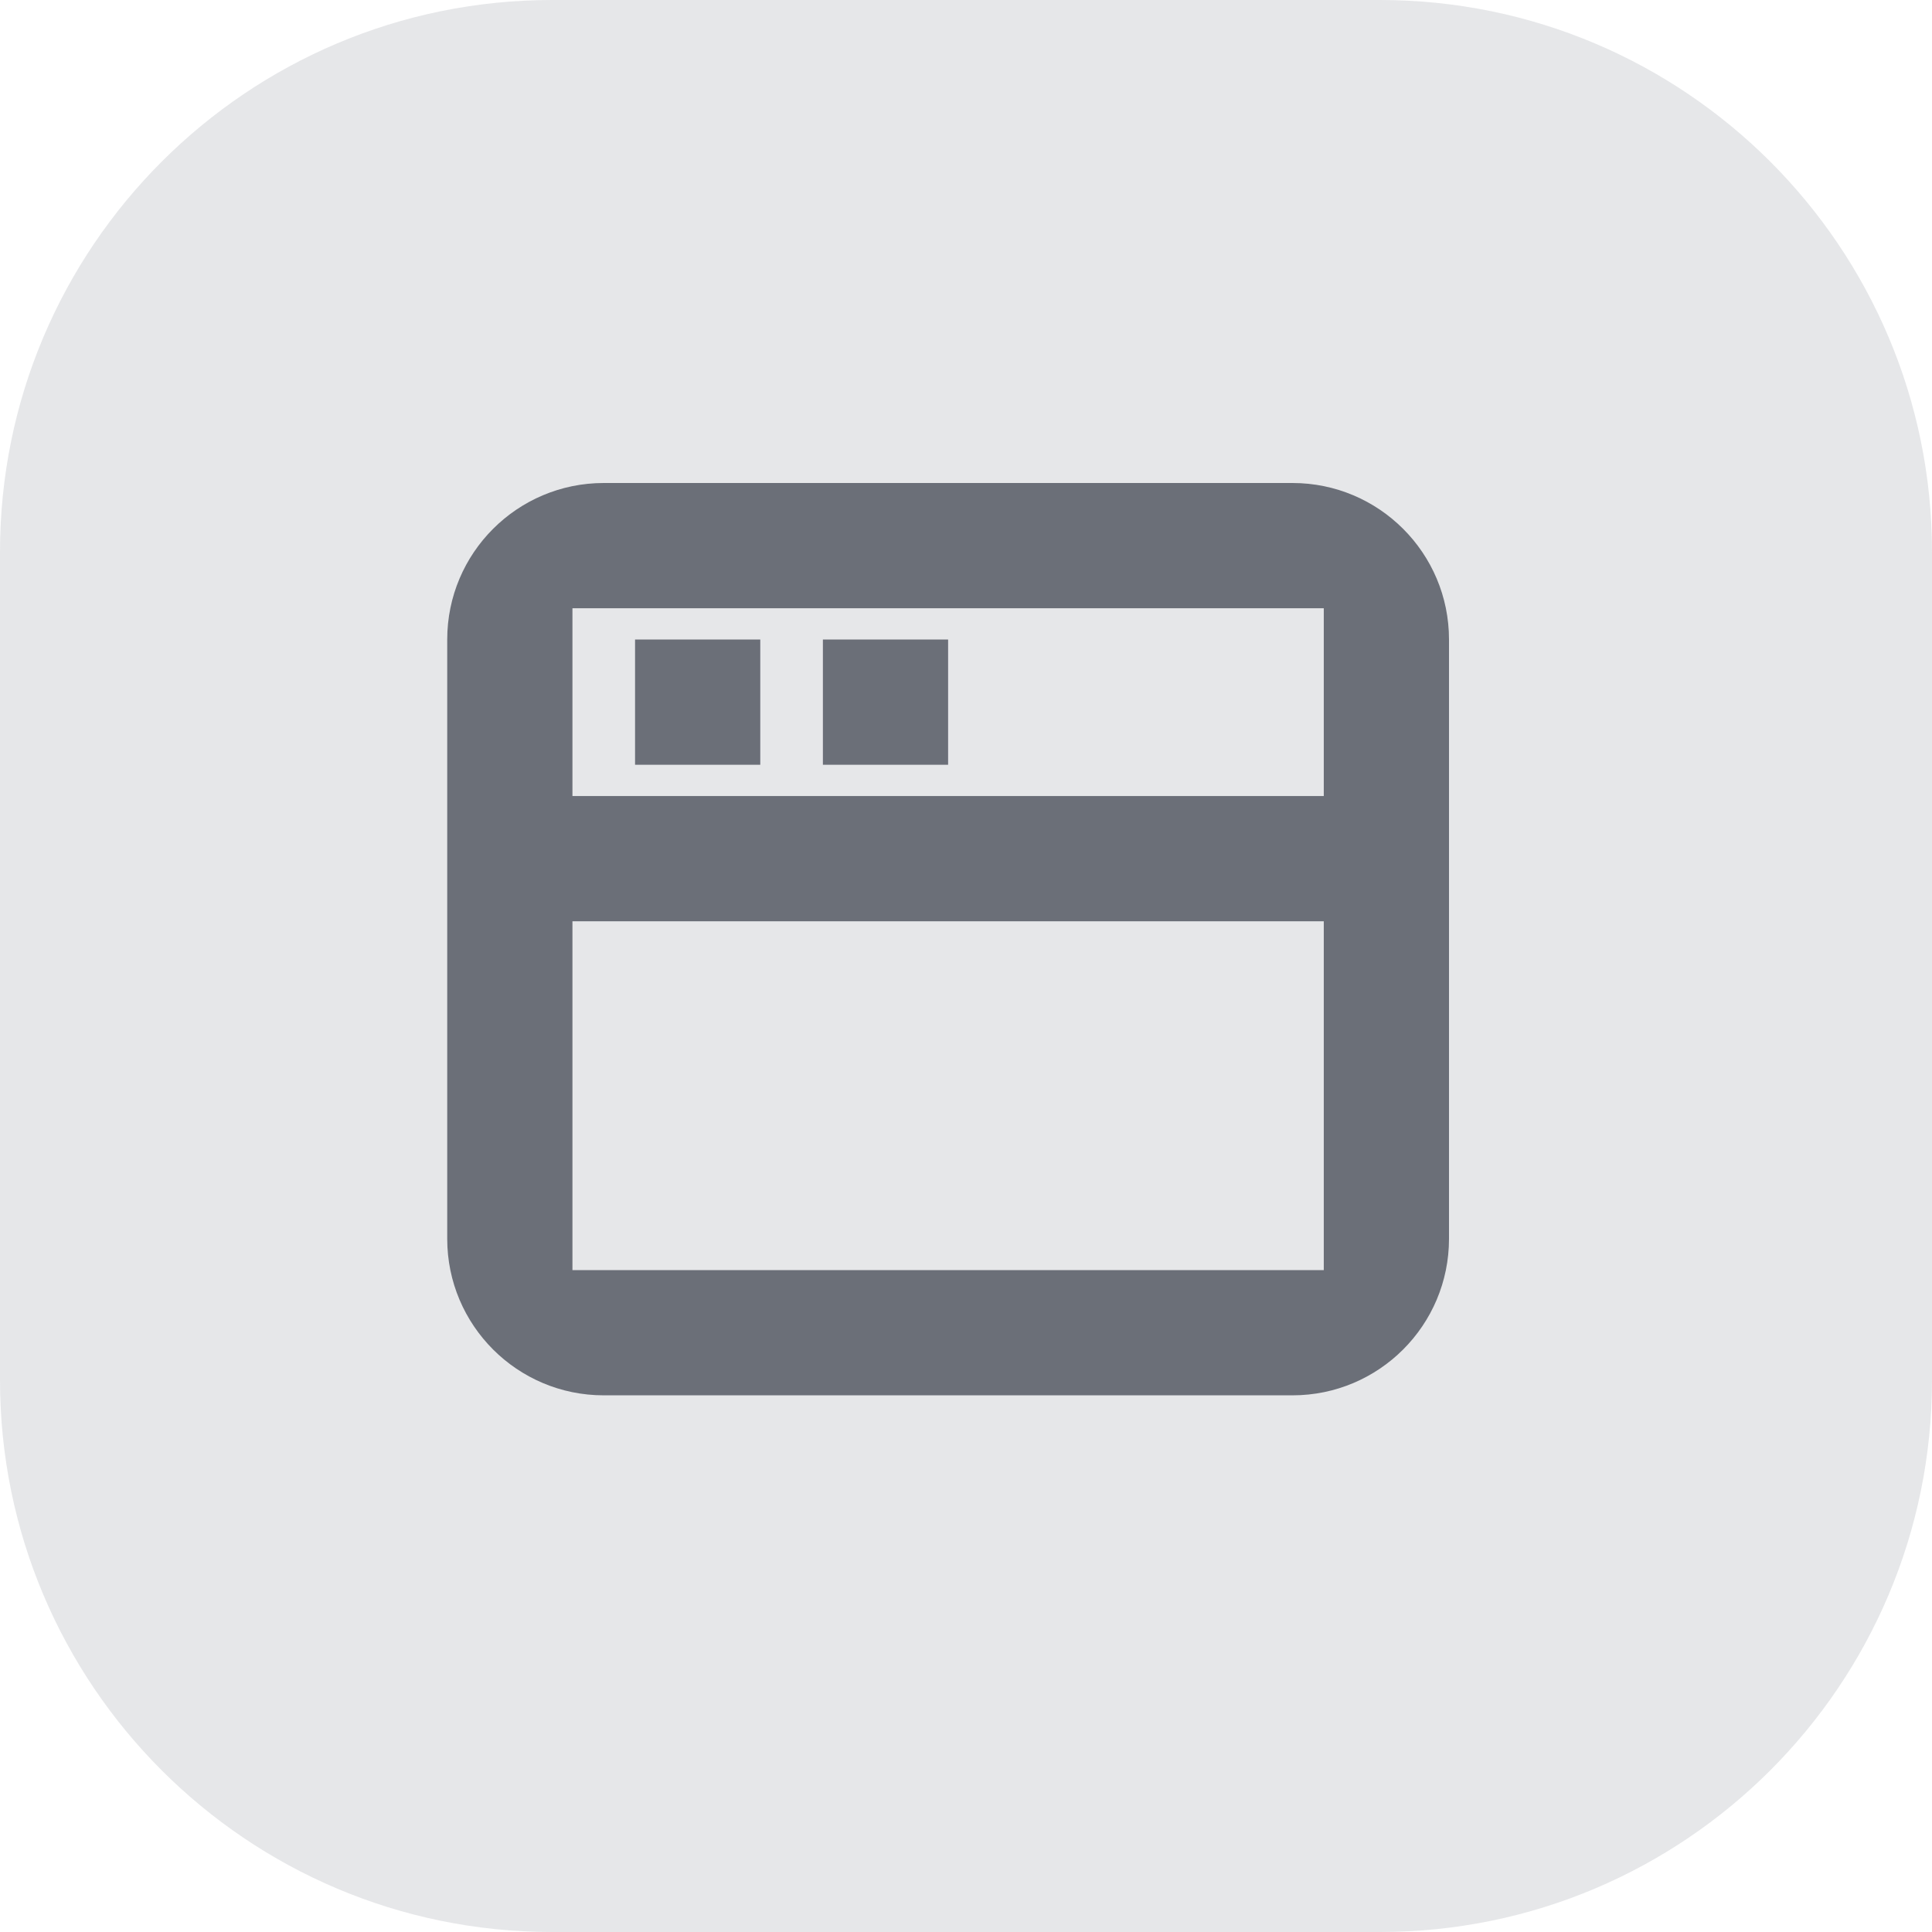
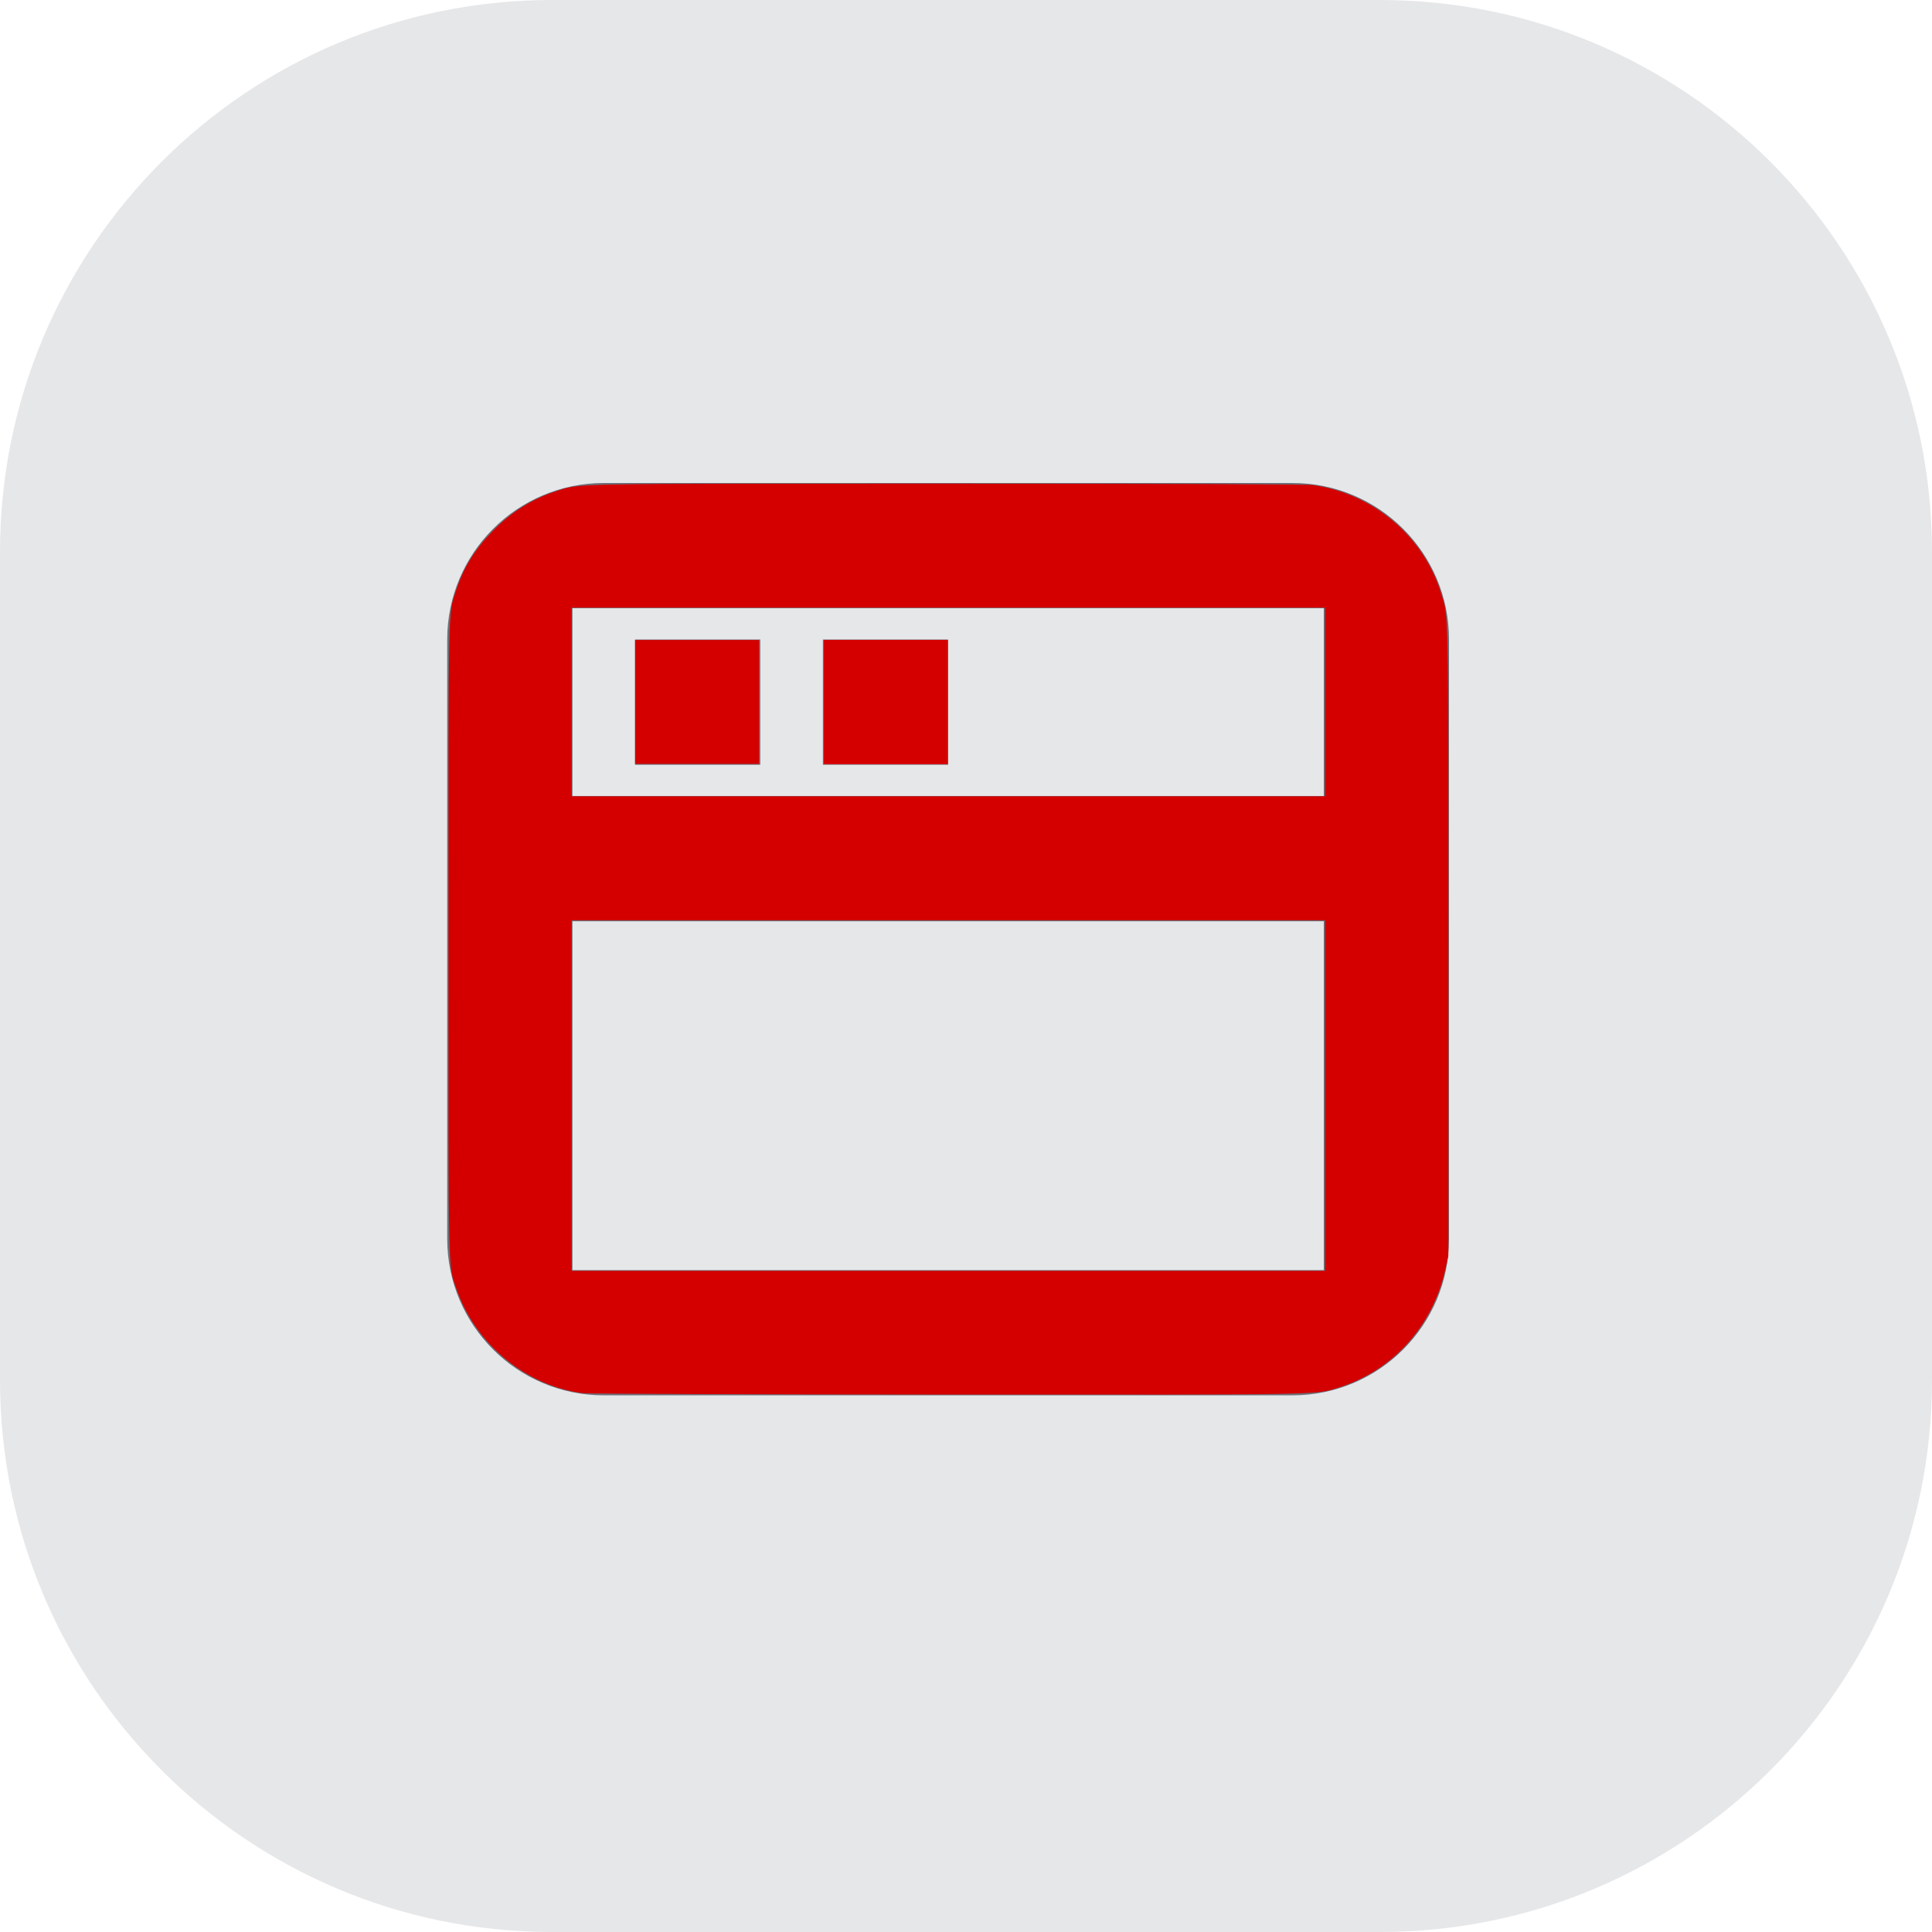
- <svg xmlns="http://www.w3.org/2000/svg" width="54" height="54" viewBox="0 0 54 54" fill="none">
-   <path d="M38.571 0H15.429C6.908 0 0 6.908 0 15.429V38.571C0 47.092 6.908 54 15.429 54H38.571C47.092 54 54 47.092 54 38.571V15.429C54 6.908 47.092 0 38.571 0Z" fill="#7B808A" fill-opacity="0.19" />
-   <path d="M37 25.75H16V35.5C16 34.625 16 35.983 16 35.5H37V25.75ZM21.25 17.875V21.375H17.75V17.875H21.25ZM26.5 17.875V21.375H23V17.875H26.5ZM37 17.875C37 17.392 37 17 37 17H16C16 17 16 17.392 16 17.875V22.25H37V17.875ZM40.5 34.625C40.5 37.041 38.541 39 36.125 39H16.875C14.459 39 12.5 37.041 12.5 34.625V17.875C12.5 15.459 14.459 13.5 16.875 13.5H36.125C38.541 13.5 40.5 15.459 40.5 17.875V34.625Z" fill="#6B6F78" />
+ <svg xmlns="http://www.w3.org/2000/svg" width="54" height="54" viewBox="0 0 54 54" fill="none" version="1.1" id="svg2">
+   <defs id="defs2" />
+   <path d="M38.571 0H15.429C6.908 0 0 6.908 0 15.429V38.571C0 47.092 6.908 54 15.429 54H38.571C47.092 54 54 47.092 54 38.571V15.429C54 6.908 47.092 0 38.571 0Z" fill="#7B808A" fill-opacity="0.19" id="path1" />
+   <path d="M37 25.75H16V35.5C16 34.625 16 35.983 16 35.5H37V25.75ZM21.25 17.875V21.375H17.75V17.875H21.25ZM26.5 17.875V21.375H23V17.875H26.5ZM37 17.875C37 17.392 37 17 37 17H16C16 17 16 17.392 16 17.875V22.25H37V17.875ZM40.5 34.625C40.5 37.041 38.541 39 36.125 39H16.875C14.459 39 12.5 37.041 12.5 34.625V17.875C12.5 15.459 14.459 13.5 16.875 13.5H36.125C38.541 13.5 40.5 15.459 40.5 17.875V34.625Z" fill="#6B6F78" id="path2" />
+   <path style="fill:#d40000;stroke-width:0.039" d="m 16.293,38.941 c -1.589,-0.206 -2.997,-1.365 -3.532,-2.909 -0.239,-0.69 -0.225,-0.089 -0.225,-9.781 0,-9.567 -0.011,-9.057 0.204,-9.722 0.212,-0.655 0.521,-1.159 1.03,-1.683 0.514,-0.528 1.095,-0.894 1.766,-1.113 0.69,-0.225 0.155,-0.215 10.953,-0.214 6.407,4.01e-4 10.036,0.015 10.214,0.04 1.675,0.239 3.074,1.418 3.572,3.009 0.216,0.69 0.206,0.213 0.206,9.722 v 8.816 l -0.084,0.374 c -0.358,1.599 -1.48,2.836 -2.996,3.307 -0.653,0.203 -0.271,0.196 -10.931,0.191 -5.455,-0.003 -10.034,-0.02 -10.176,-0.038 z m 20.744,-8.32 V 25.721 H 26.508 15.98 v 4.9 4.9 h 10.528 10.528 z m 0,-11.001 V 16.983 H 26.508 15.98 v 2.637 2.637 h 10.528 10.528 z" id="path3" />
+   <path style="fill:#d40000;stroke-width:0.039" d="m 17.751,19.62 v -1.732 h 1.732 1.732 v 1.732 1.732 h -1.732 -1.732 z" id="path4" />
+   <path style="fill:#ff8080;stroke-width:0.039" d="m 23.025,19.62 v -1.732 h 1.732 1.732 v 1.732 1.732 H 24.757 23.025 Z" id="path5" />
+   <path style="fill:#d40000;stroke-width:0.039" d="m 23.025,19.62 v -1.732 h 1.732 1.732 v 1.732 1.732 H 24.757 23.025 Z" id="path6" />
+   <path style="fill:#d40000;stroke-width:0.039" d="m 23.025,19.62 v -1.732 h 1.732 1.732 v 1.732 1.732 H 24.757 23.025 Z" id="path7" />
</svg>
